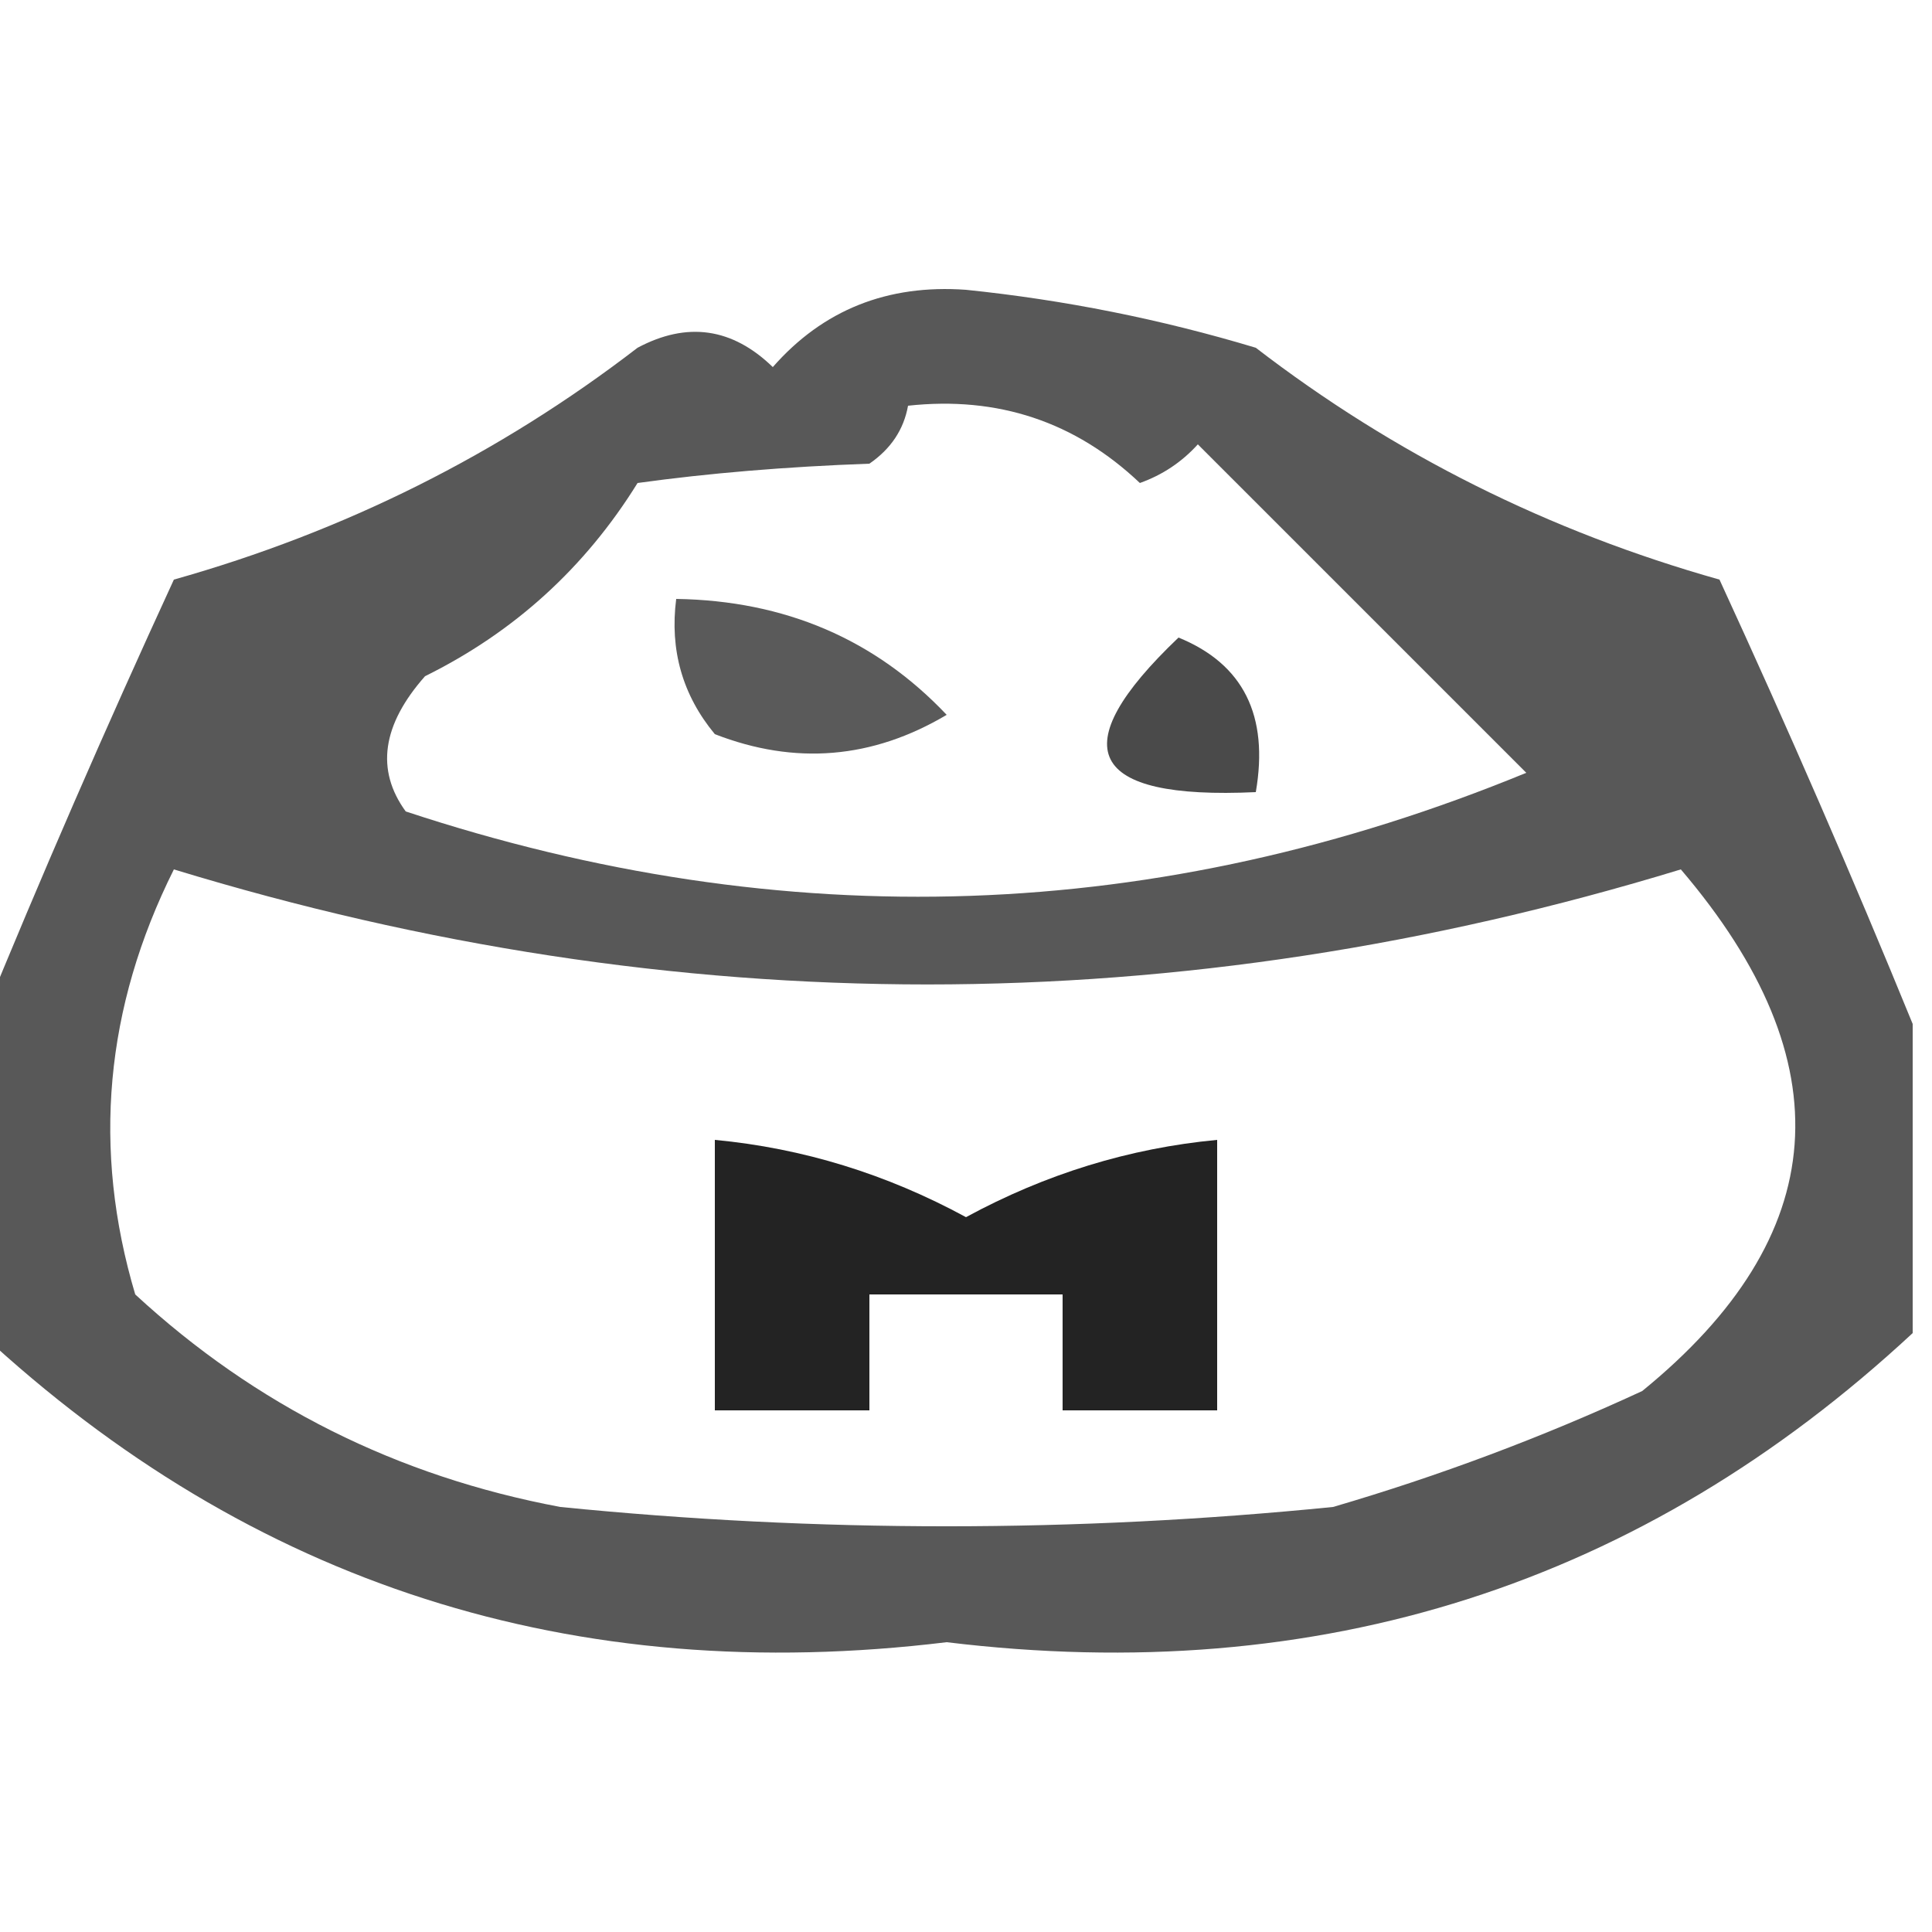
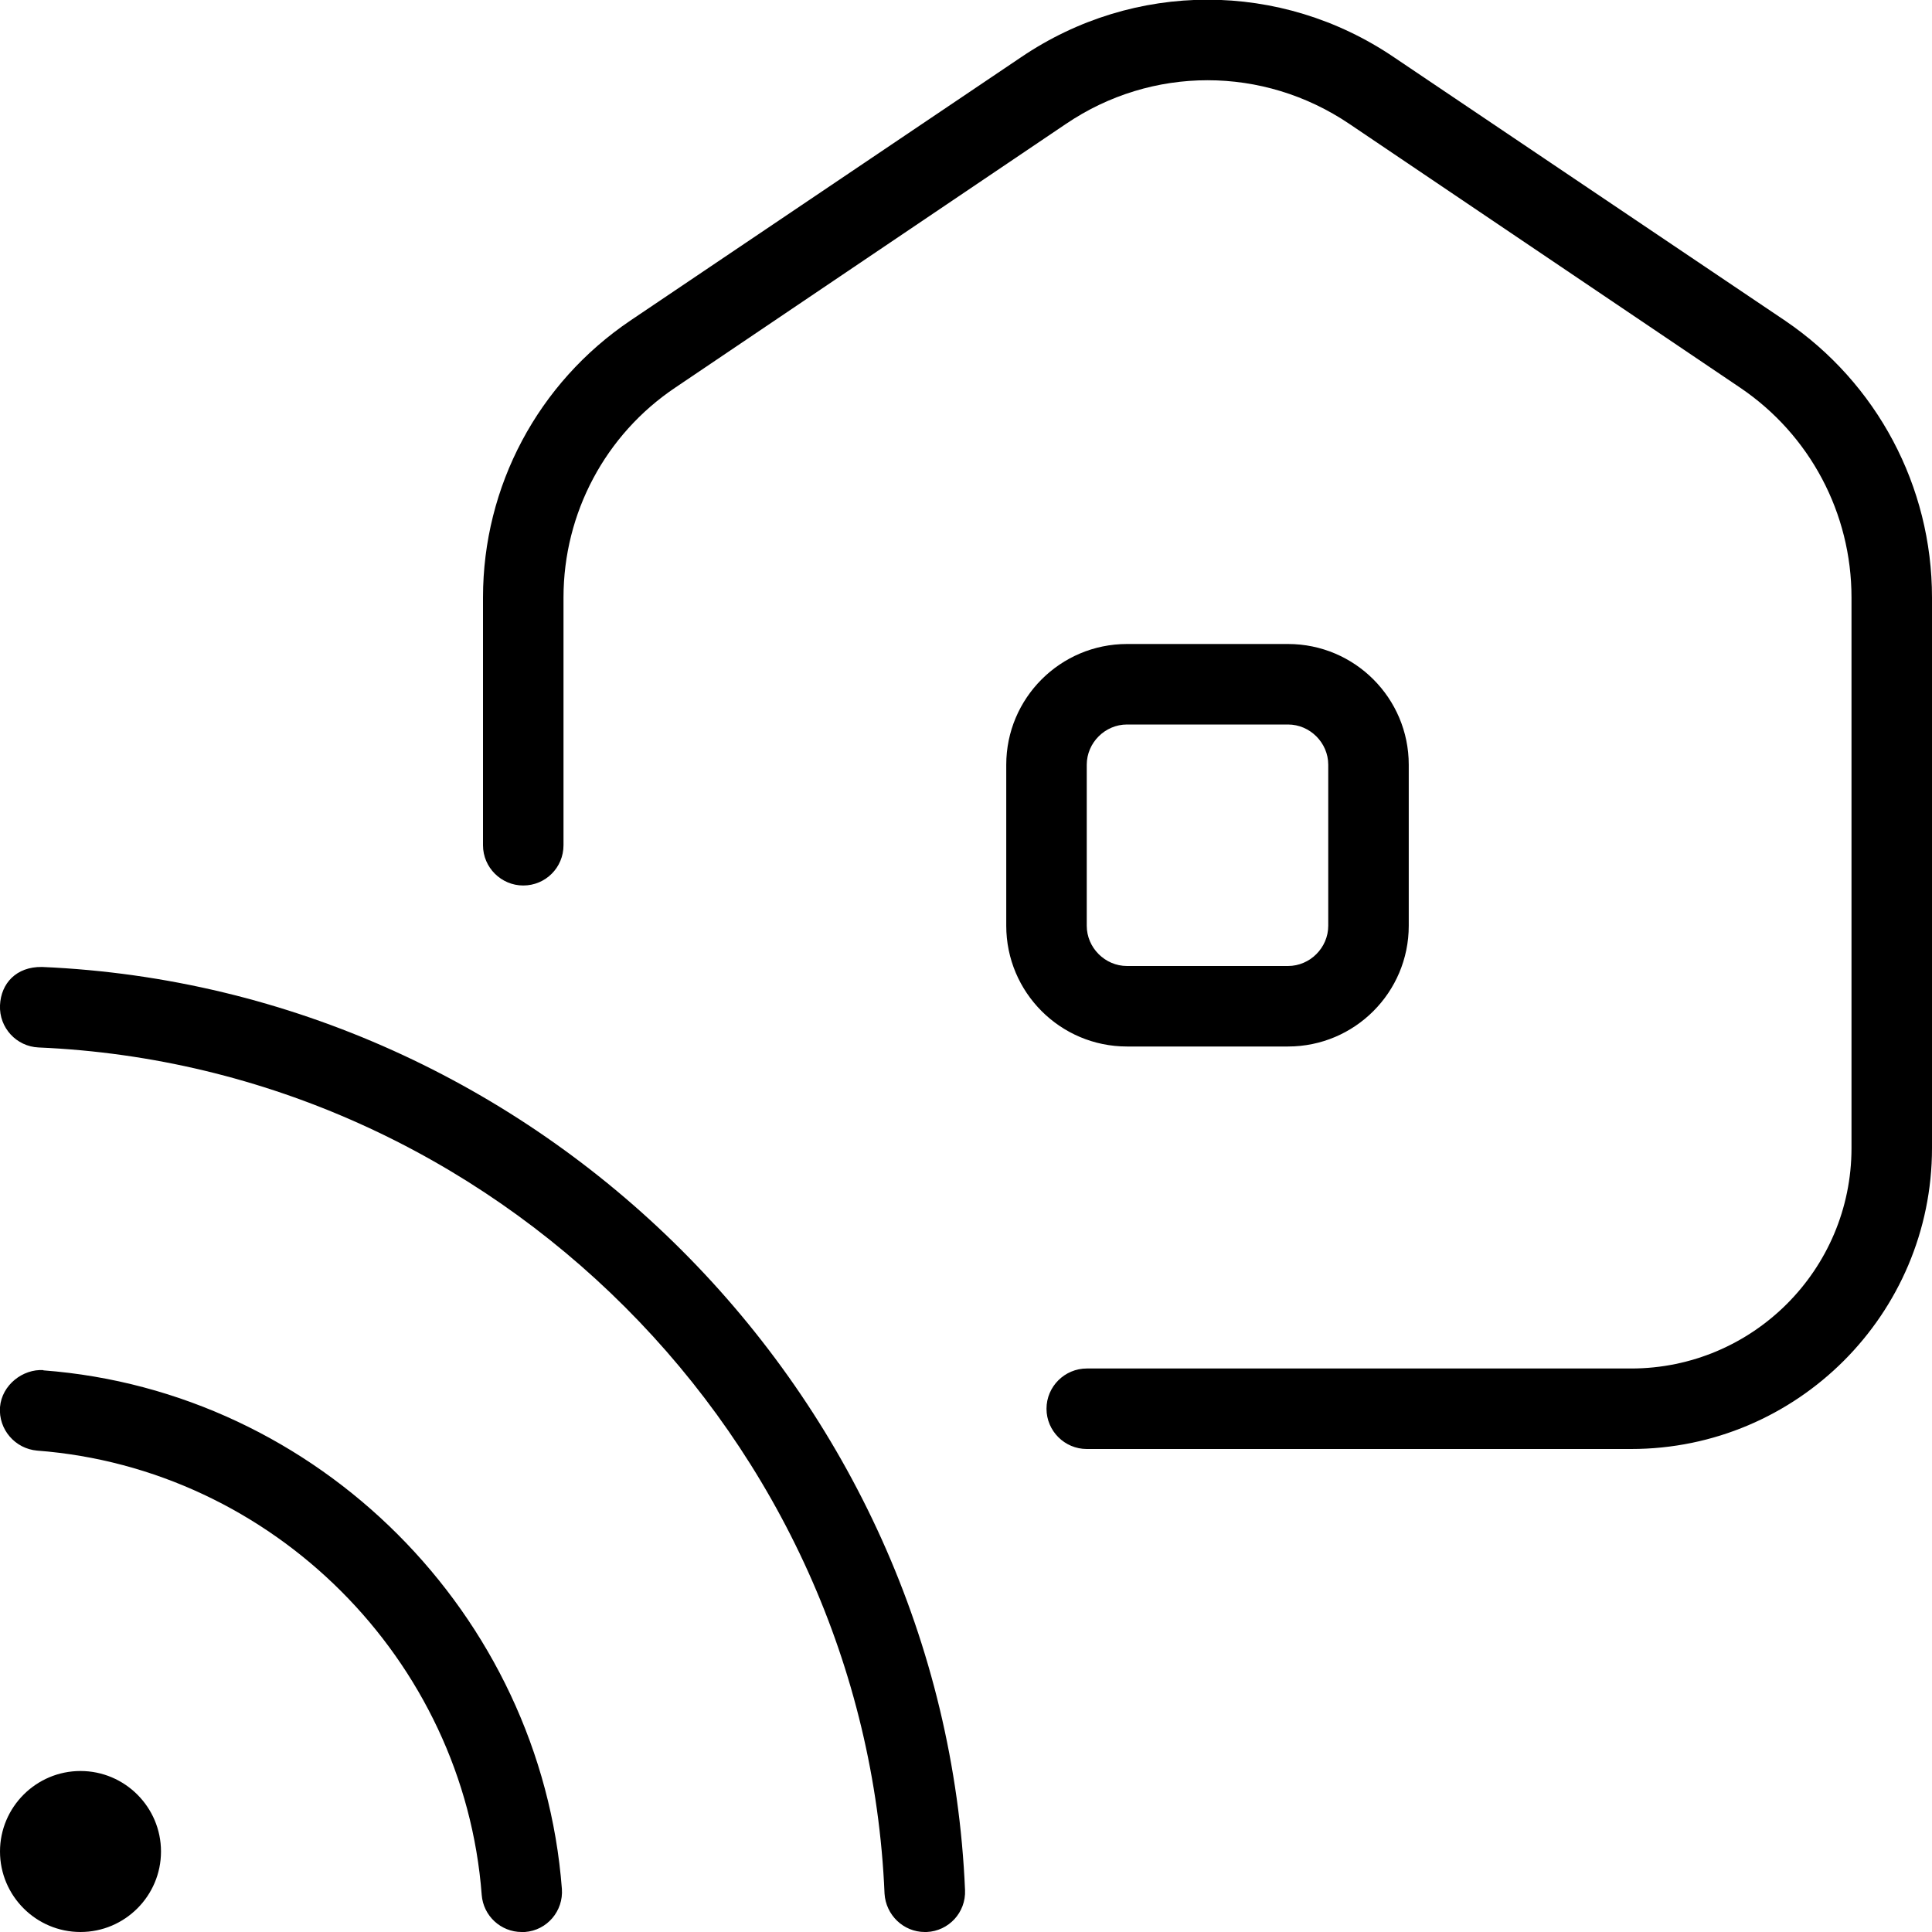
- <svg xmlns="http://www.w3.org/2000/svg" version="1.1" width="50px" height="50px" style="shape-rendering:geometricPrecision; text-rendering:geometricPrecision; image-rendering:optimizeQuality; fill-rule:evenodd; clip-rule:evenodd">
-   <g>
-     <path style="opacity:0.653" fill="#000000" d="M 49.5,26.5 C 49.5,29.167 49.5,31.833 49.5,34.5C 42.494,41.007 34.161,43.674 24.5,42.5C 14.839,43.674 6.506,41.007 -0.5,34.5C -0.5,31.833 -0.5,29.167 -0.5,26.5C 1.049,22.709 2.716,18.876 4.5,15C 8.921,13.754 12.921,11.754 16.5,9C 17.784,8.316 18.951,8.483 20,9.5C 21.299,8.02 22.966,7.354 25,7.5C 27.547,7.762 30.047,8.262 32.5,9C 36.079,11.754 40.079,13.754 44.5,15C 46.284,18.876 47.951,22.709 49.5,26.5 Z M 23.5,10.5 C 25.827,10.247 27.827,10.914 29.5,12.5C 30.086,12.291 30.586,11.957 31,11.5C 33.86,14.36 36.694,17.194 39.5,20C 29.984,23.913 20.318,24.246 10.5,21C 9.72,19.927 9.887,18.76 11,17.5C 13.308,16.359 15.141,14.692 16.5,12.5C 18.343,12.245 20.343,12.078 22.5,12C 23.056,11.617 23.389,11.117 23.5,10.5 Z M 4.5,22.5 C 17.5,26.47 30.5,26.47 43.5,22.5C 47.759,27.49 47.425,31.99 42.5,36C 39.911,37.197 37.244,38.197 34.5,39C 27.833,39.667 21.167,39.667 14.5,39C 10.281,38.209 6.614,36.375 3.5,33.5C 2.381,29.742 2.714,26.075 4.5,22.5 Z" />
-   </g>
-   <g>
-     <path style="opacity:0.645" fill="#000000" d="M 17.5,15.5 C 20.316,15.544 22.649,16.544 24.5,18.5C 22.579,19.641 20.579,19.808 18.5,19C 17.663,17.989 17.33,16.822 17.5,15.5 Z" />
-   </g>
-   <g>
-     <path style="opacity:0.709" fill="#000000" d="M 30.5,16.5 C 32.176,17.183 32.843,18.517 32.5,20.5C 28.155,20.702 27.488,19.369 30.5,16.5 Z" />
-   </g>
-   <g>
-     <path style="opacity:0.86" fill="#000000" d="M 18.5,29.5 C 20.774,29.715 22.941,30.382 25,31.5C 27.059,30.382 29.226,29.715 31.5,29.5C 31.5,31.833 31.5,34.167 31.5,36.5C 30.167,36.5 28.833,36.5 27.5,36.5C 27.5,35.5 27.5,34.5 27.5,33.5C 25.833,33.5 24.167,33.5 22.5,33.5C 22.5,34.5 22.5,35.5 22.5,36.5C 21.167,36.5 19.833,36.5 18.5,36.5C 18.5,34.167 18.5,31.833 18.5,29.5 Z" />
+ <svg xmlns="http://www.w3.org/2000/svg" width="24px" height="24px" viewBox="0 0 24 24" version="1.1">
+   <g id="surface1">
+     <path style=" stroke:none;fill-rule:nonzero;fill:rgb(0%,0%,0%);fill-opacity:1;" d="M 2 23 C 2 23.551 1.551 24 1 24 C 0.449 24 0 23.551 0 23 C 0 22.449 0.449 22 1 22 C 1.551 22 2 22.449 2 23 Z M 0.539 17.02 C 0.285 17.004 0.023 17.203 0 17.48 C -0.02 17.758 0.188 17.996 0.461 18.02 C 3.387 18.242 5.762 20.613 5.984 23.539 C 6.004 23.801 6.223 24 6.48 24 C 6.496 24 6.508 24 6.52 24 C 6.797 23.98 7 23.738 6.98 23.465 C 6.719 20.051 3.949 17.281 0.539 17.023 Z M 0.52 12.012 C 0.203 12.008 0.012 12.215 0 12.488 C -0.012 12.766 0.203 13 0.48 13.012 C 6.133 13.254 10.75 17.867 10.988 23.523 C 11.004 23.789 11.223 24 11.488 24 L 11.512 24 C 11.785 23.988 12 23.758 11.988 23.48 C 11.727 17.312 6.688 12.277 0.523 12.012 Z M 22.176 3.984 L 17.316 0.711 C 15.91 -0.242 14.09 -0.242 12.684 0.711 L 7.828 3.984 C 6.684 4.758 6 6.039 6 7.422 L 6 10.5 C 6 10.777 6.227 11 6.5 11 C 6.777 11 7 10.777 7 10.5 L 7 7.422 C 7 6.375 7.52 5.398 8.387 4.816 L 13.242 1.539 C 14.309 0.816 15.691 0.816 16.762 1.539 L 21.617 4.816 C 22.484 5.402 23 6.375 23 7.422 L 23 14.262 C 23 15.773 21.773 17 20.262 17 L 13.5 17 C 13.227 17 13 17.223 13 17.5 C 13 17.777 13.227 18 13.5 18 L 20.262 18 C 22.324 18 24 16.324 24 14.262 L 24 7.422 C 24 6.039 23.316 4.758 22.176 3.984 Z M 14 13 C 13.172 13 12.5 12.328 12.5 11.5 L 12.5 9.5 C 12.5 8.672 13.172 8 14 8 L 16 8 C 16.828 8 17.5 8.672 17.5 9.5 L 17.5 11.5 C 17.5 12.328 16.828 13 16 13 Z M 14 12 L 16 12 C 16.273 12 16.5 11.773 16.5 11.5 L 16.5 9.5 C 16.5 9.227 16.273 9 16 9 L 14 9 C 13.727 9 13.5 9.227 13.5 9.5 L 13.5 11.5 C 13.5 11.773 13.727 12 14 12 Z M 14 12 " />
  </g>
</svg>
